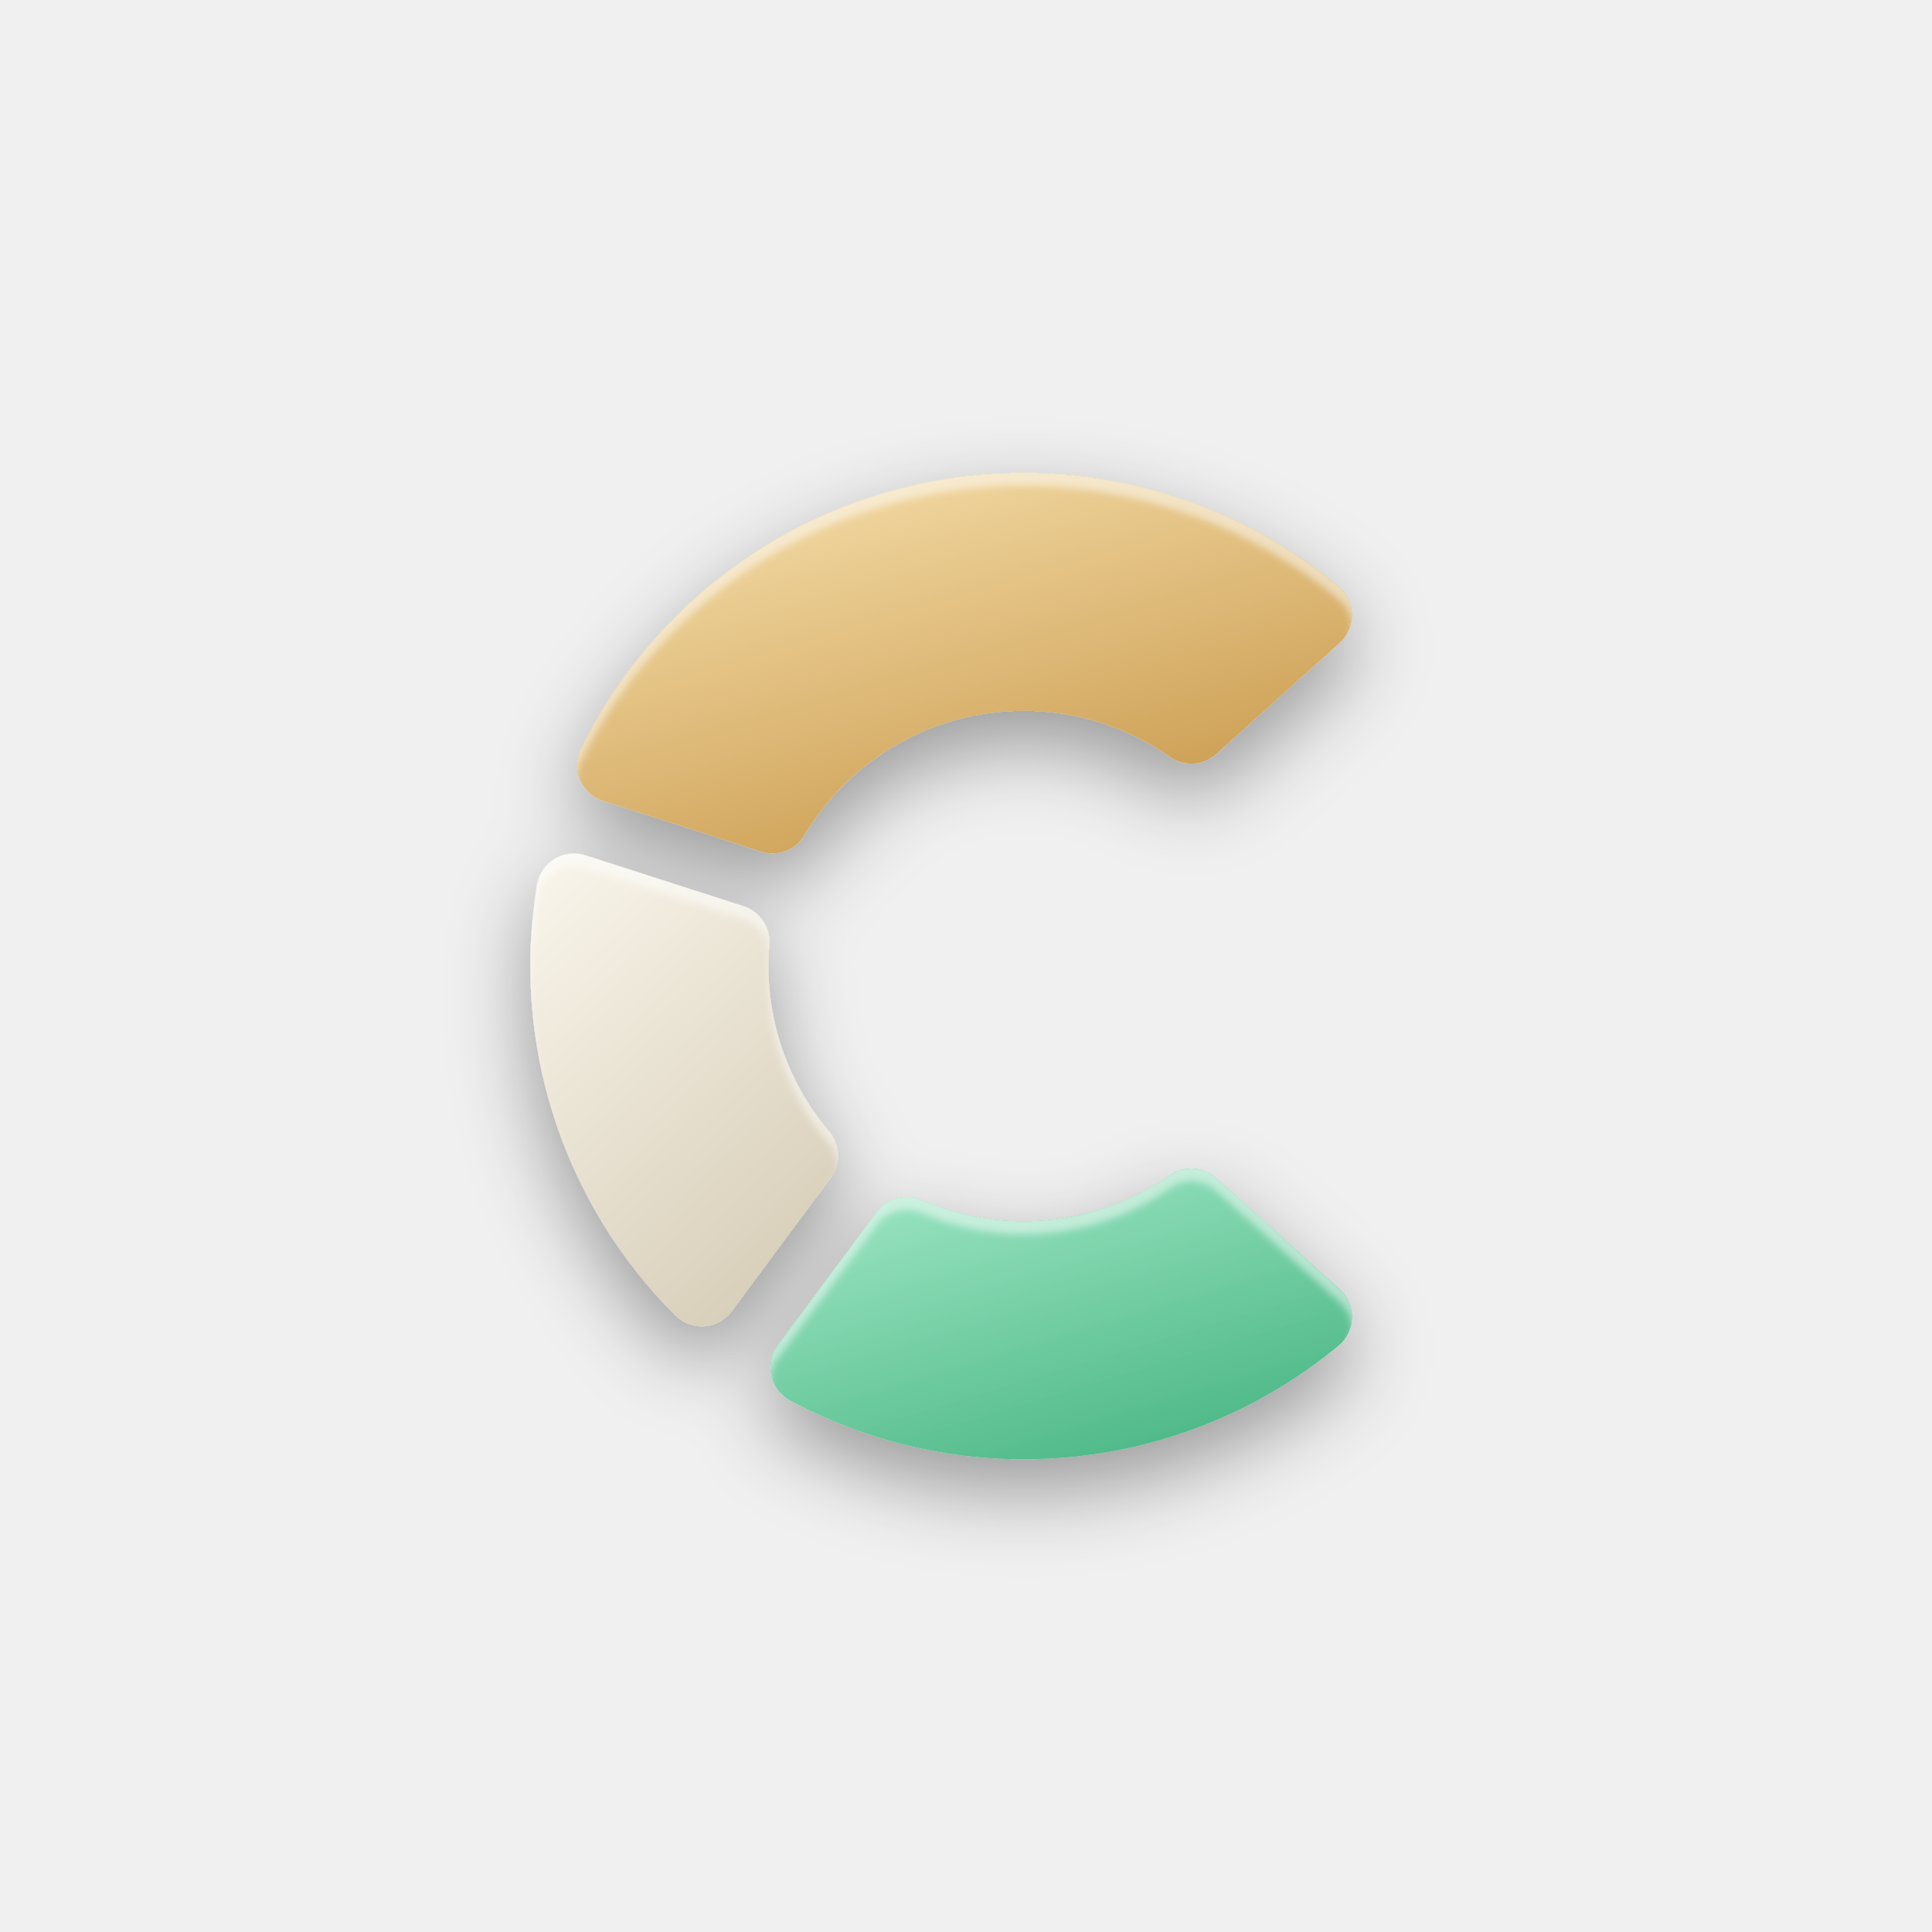
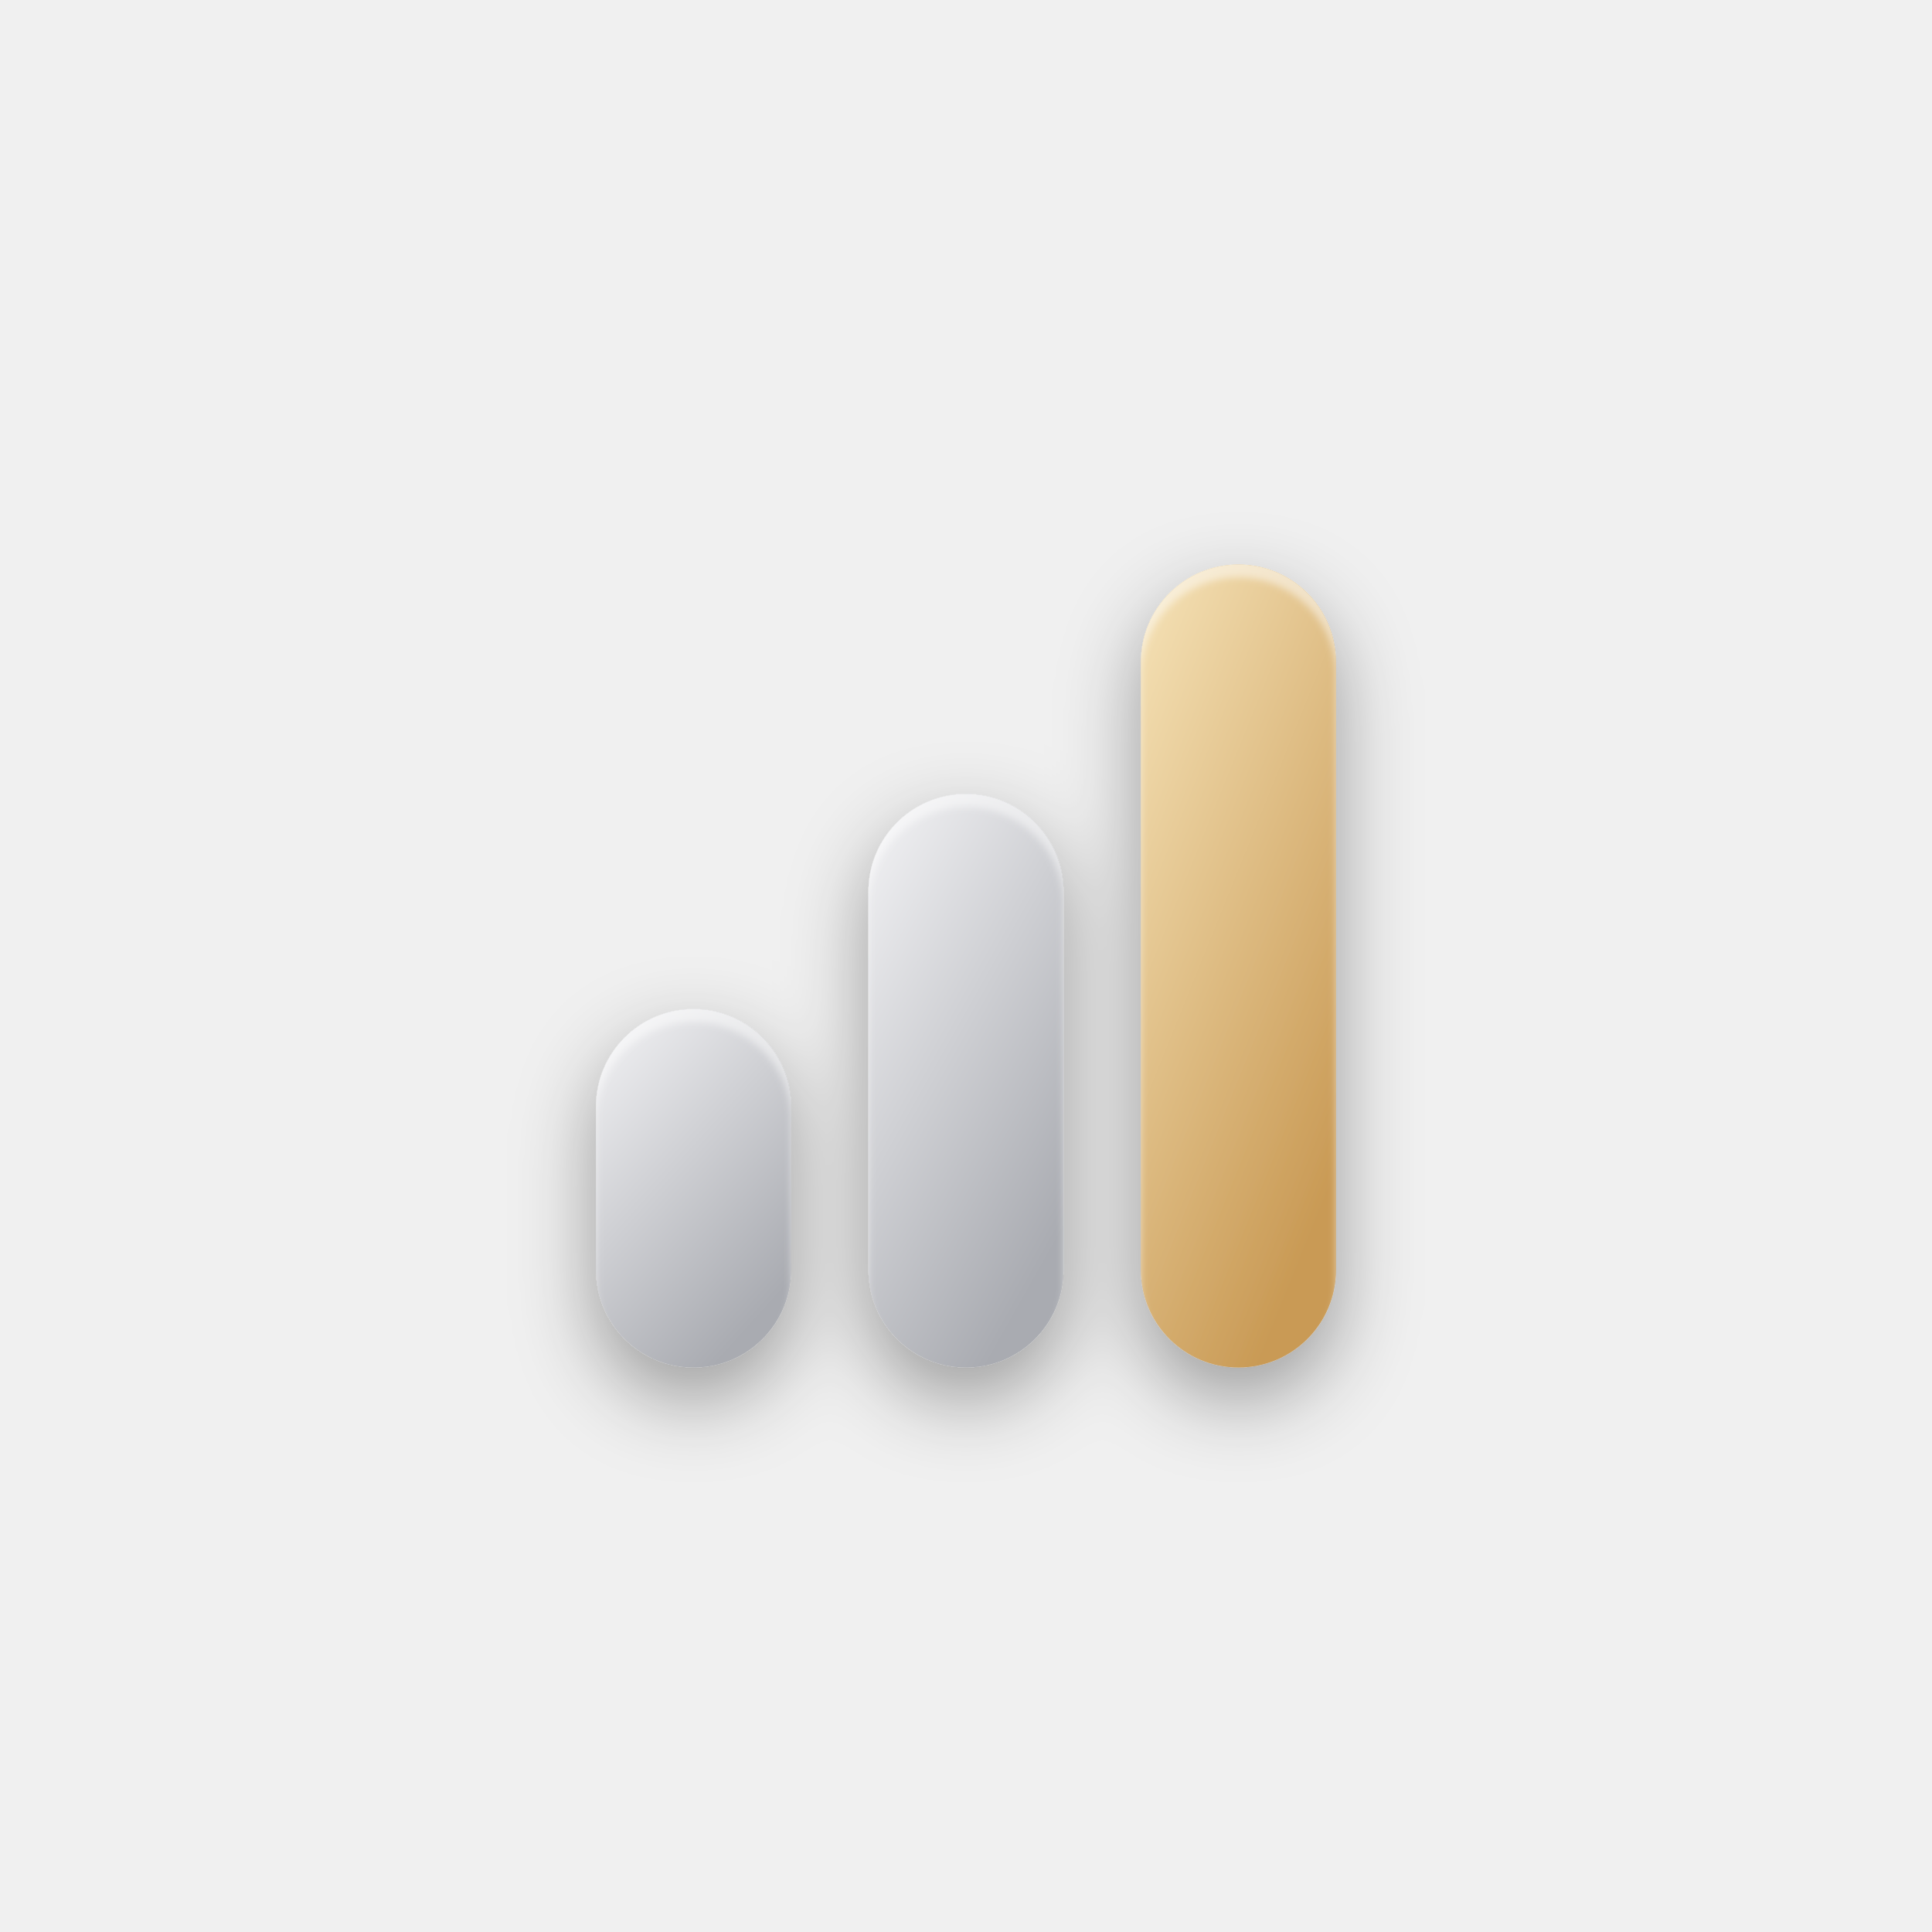
<svg xmlns="http://www.w3.org/2000/svg" width="1024" height="1024" viewBox="0 0 1024 1024">
  <defs>
    <filter id="shadow" x="-25%" y="-25%" width="150%" height="150%">
      <feDropShadow dx="0" dy="16.72" stdDeviation="21.28" flood-color="#000" flood-opacity="0.36" />
    </filter>
    <filter id="soften" x="-5%" y="-5%" width="110%" height="110%">
      <feGaussianBlur stdDeviation="1.9" />
    </filter>
    <linearGradient id="seg0" x1="0" y1="0" x2="0.6" y2="1">
-       <stop offset="0" stop-color="#A6EBCA" />
-       <stop offset="1" stop-color="#4FB989" />
+       <stop offset="0" stop-color="#F4F4F6" />
+       <stop offset="1" stop-color="#A9ABB1" />
    </linearGradient>
    <clipPath id="clip0">
-       <path d="M 709.48 713.2 A 261.44 261.44 0 0 1 418.74 742.27 A 19.76 19.76 0 0 1 412.23 713.09 L 464.72 642.35 A 19.76 19.76 0 0 1 488.49 636.01 A 135.28 135.28 0 0 0 620.07 622.86 A 19.76 19.76 0 0 1 644.62 624.37 L 710.08 683.31 A 19.76 19.76 0 0 1 709.48 713.2 Z" />
+       <path d="M 315.92 586.48 A 51.68 51.68 0 0 1 419.28 586.48 L 419.28 673.12 A 51.68 51.68 0 0 1 315.92 673.12 Z" />
    </clipPath>
    <mask id="edge0" maskUnits="userSpaceOnUse" x="0" y="0" width="1024" height="1024">
-       <path d="M 709.48 713.2 A 261.44 261.44 0 0 1 418.74 742.27 A 19.76 19.76 0 0 1 412.23 713.09 L 464.72 642.35 A 19.76 19.76 0 0 1 488.49 636.01 A 135.28 135.28 0 0 0 620.07 622.86 A 19.76 19.76 0 0 1 644.62 624.37 L 710.08 683.31 A 19.76 19.76 0 0 1 709.48 713.2 Z" fill="#fff" />
-       <path d="M 709.48 713.2 A 261.44 261.44 0 0 1 418.74 742.27 A 19.76 19.76 0 0 1 412.23 713.09 L 464.72 642.35 A 19.76 19.76 0 0 1 488.49 636.01 A 135.28 135.28 0 0 0 620.07 622.86 A 19.76 19.76 0 0 1 644.62 624.37 L 710.08 683.31 A 19.76 19.76 0 0 1 709.48 713.2 Z" fill="#000" transform="translate(0 6.84)" filter="url(#soften)" />
+       <path d="M 315.92 586.48 A 51.68 51.68 0 0 1 419.28 586.48 L 419.28 673.12 A 51.68 51.68 0 0 1 315.92 673.12 Z" fill="#fff" />
+       <path d="M 315.92 586.48 A 51.68 51.68 0 0 1 419.28 586.48 L 419.28 673.12 A 51.68 51.68 0 0 1 315.92 673.12 Z" fill="#000" transform="translate(0 6.84)" filter="url(#soften)" />
    </mask>
    <linearGradient id="seg1" x1="0" y1="0" x2="0.6" y2="1">
-       <stop offset="0" stop-color="#FAF6EC" />
-       <stop offset="1" stop-color="#D9D0BB" />
+       <stop offset="0" stop-color="#F4F4F6" />
+       <stop offset="1" stop-color="#A9ABB1" />
    </linearGradient>
    <clipPath id="clip1">
-       <path d="M 358 697.2 A 261.44 261.44 0 0 1 284.67 468.9 A 19.76 19.76 0 0 1 310.21 453.34 L 394.08 480.28 A 19.76 19.76 0 0 1 407.73 500.74 A 135.28 135.28 0 0 0 439.5 599.66 A 19.76 19.76 0 0 1 440.31 624.24 L 387.82 694.97 A 19.76 19.76 0 0 1 358 697.2 Z" />
+       <path d="M 460.32 472.48 A 51.68 51.68 0 0 1 563.68 472.48 L 563.68 673.12 A 51.68 51.68 0 0 1 460.32 673.12 Z" />
    </clipPath>
    <mask id="edge1" maskUnits="userSpaceOnUse" x="0" y="0" width="1024" height="1024">
-       <path d="M 358 697.2 A 261.44 261.44 0 0 1 284.67 468.9 A 19.76 19.76 0 0 1 310.21 453.34 L 394.08 480.28 A 19.76 19.76 0 0 1 407.73 500.74 A 135.28 135.28 0 0 0 439.5 599.66 A 19.76 19.76 0 0 1 440.31 624.24 L 387.82 694.97 A 19.76 19.76 0 0 1 358 697.2 Z" fill="#fff" />
-       <path d="M 358 697.2 A 261.44 261.44 0 0 1 284.67 468.9 A 19.76 19.76 0 0 1 310.21 453.34 L 394.08 480.28 A 19.76 19.76 0 0 1 407.73 500.74 A 135.28 135.28 0 0 0 439.5 599.66 A 19.76 19.76 0 0 1 440.31 624.24 L 387.82 694.97 A 19.76 19.76 0 0 1 358 697.2 Z" fill="#000" transform="translate(0 6.84)" filter="url(#soften)" />
+       <path d="M 460.32 472.48 A 51.68 51.68 0 0 1 563.68 472.48 L 563.68 673.12 A 51.68 51.68 0 0 1 460.32 673.12 Z" fill="#fff" />
+       <path d="M 460.32 472.48 A 51.68 51.68 0 0 1 563.68 472.48 L 563.68 673.12 A 51.68 51.68 0 0 1 460.32 673.12 Z" fill="#000" transform="translate(0 6.84)" filter="url(#soften)" />
    </mask>
    <linearGradient id="seg2" x1="0" y1="0" x2="0.6" y2="1">
-       <stop offset="0" stop-color="#F9E4B2" />
-       <stop offset="1" stop-color="#CB9C50" />
+       <stop offset="0" stop-color="#F6E3B8" />
+       <stop offset="1" stop-color="#C99A55" />
    </linearGradient>
    <clipPath id="clip2">
-       <path d="M 307.8 396.89 A 261.44 261.44 0 0 1 709.48 310.8 A 19.76 19.76 0 0 1 710.08 340.69 L 644.62 399.63 A 19.76 19.76 0 0 1 620.07 401.14 A 135.28 135.28 0 0 0 426.38 442.65 A 19.76 19.76 0 0 1 403.37 451.34 L 319.5 424.4 A 19.76 19.76 0 0 1 307.8 396.89 Z" />
+       <path d="M 604.72 350.88 A 51.68 51.68 0 0 1 708.08 350.88 L 708.08 673.12 A 51.68 51.68 0 0 1 604.72 673.12 Z" />
    </clipPath>
    <mask id="edge2" maskUnits="userSpaceOnUse" x="0" y="0" width="1024" height="1024">
-       <path d="M 307.8 396.89 A 261.44 261.44 0 0 1 709.48 310.8 A 19.76 19.76 0 0 1 710.08 340.69 L 644.62 399.63 A 19.76 19.76 0 0 1 620.07 401.14 A 135.28 135.28 0 0 0 426.38 442.65 A 19.76 19.76 0 0 1 403.37 451.34 L 319.5 424.4 A 19.76 19.76 0 0 1 307.8 396.89 Z" fill="#fff" />
-       <path d="M 307.8 396.89 A 261.44 261.44 0 0 1 709.48 310.8 A 19.76 19.76 0 0 1 710.08 340.69 L 644.62 399.63 A 19.76 19.76 0 0 1 620.07 401.14 A 135.28 135.28 0 0 0 426.38 442.65 A 19.76 19.76 0 0 1 403.37 451.34 L 319.5 424.4 A 19.76 19.76 0 0 1 307.8 396.89 Z" fill="#000" transform="translate(0 6.84)" filter="url(#soften)" />
+       <path d="M 604.72 350.88 A 51.68 51.68 0 0 1 708.08 350.88 L 708.08 673.12 A 51.68 51.68 0 0 1 604.72 673.12 Z" fill="#fff" />
+       <path d="M 604.72 350.88 A 51.68 51.68 0 0 1 708.08 350.88 L 708.08 673.12 A 51.68 51.68 0 0 1 604.72 673.12 Z" fill="#000" transform="translate(0 6.84)" filter="url(#soften)" />
    </mask>
  </defs>
  <g filter="url(#shadow)">
-     <path d="M 709.48 713.2 A 261.44 261.44 0 0 1 418.74 742.27 A 19.76 19.76 0 0 1 412.23 713.09 L 464.72 642.35 A 19.76 19.76 0 0 1 488.49 636.01 A 135.28 135.28 0 0 0 620.07 622.86 A 19.76 19.76 0 0 1 644.62 624.37 L 710.08 683.31 A 19.76 19.76 0 0 1 709.48 713.2 Z" fill="url(#seg0)" />
-     <path d="M 358 697.2 A 261.44 261.44 0 0 1 284.67 468.9 A 19.76 19.76 0 0 1 310.21 453.34 L 394.08 480.28 A 19.76 19.76 0 0 1 407.73 500.74 A 135.28 135.28 0 0 0 439.5 599.66 A 19.76 19.76 0 0 1 440.31 624.24 L 387.82 694.97 A 19.76 19.76 0 0 1 358 697.2 Z" fill="url(#seg1)" />
-     <path d="M 307.8 396.89 A 261.44 261.44 0 0 1 709.48 310.8 A 19.76 19.76 0 0 1 710.08 340.69 L 644.62 399.63 A 19.76 19.76 0 0 1 620.07 401.14 A 135.28 135.28 0 0 0 426.38 442.65 A 19.76 19.76 0 0 1 403.37 451.34 L 319.5 424.4 A 19.76 19.76 0 0 1 307.8 396.89 Z" fill="url(#seg2)" />
+     <path d="M 315.92 586.48 A 51.68 51.68 0 0 1 419.28 586.48 L 419.28 673.12 A 51.68 51.68 0 0 1 315.92 673.12 Z" fill="url(#seg0)" />
+     <path d="M 460.32 472.48 A 51.68 51.68 0 0 1 563.68 472.48 L 563.68 673.12 A 51.68 51.68 0 0 1 460.32 673.12 Z" fill="url(#seg1)" />
+     <path d="M 604.72 350.88 A 51.68 51.68 0 0 1 708.08 350.88 L 708.08 673.12 A 51.68 51.68 0 0 1 604.72 673.12 Z" fill="url(#seg2)" />
  </g>
  <g clip-path="url(#clip0)">
    <rect width="1024" height="1024" fill="#fff" fill-opacity="0.5" mask="url(#edge0)" />
  </g>
  <g clip-path="url(#clip1)">
    <rect width="1024" height="1024" fill="#fff" fill-opacity="0.5" mask="url(#edge1)" />
  </g>
  <g clip-path="url(#clip2)">
    <rect width="1024" height="1024" fill="#fff" fill-opacity="0.5" mask="url(#edge2)" />
  </g>
</svg>
